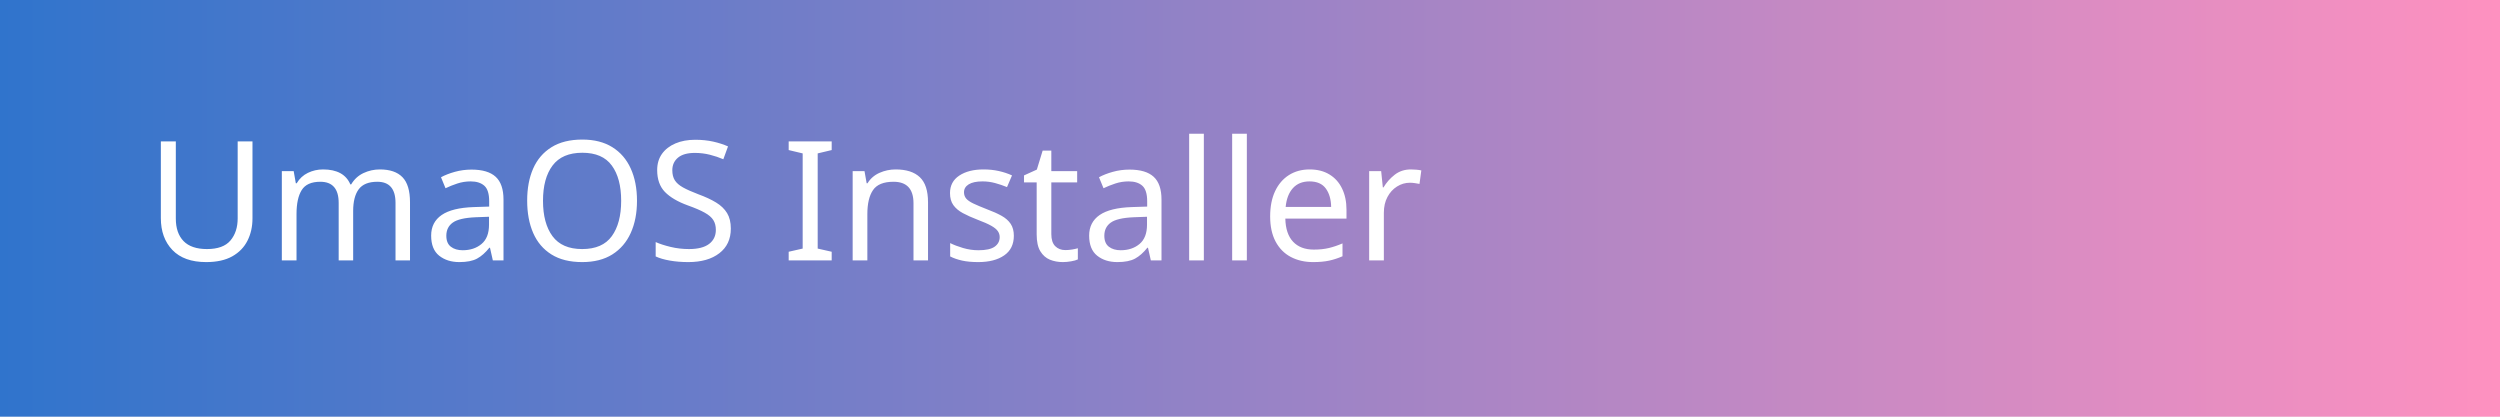
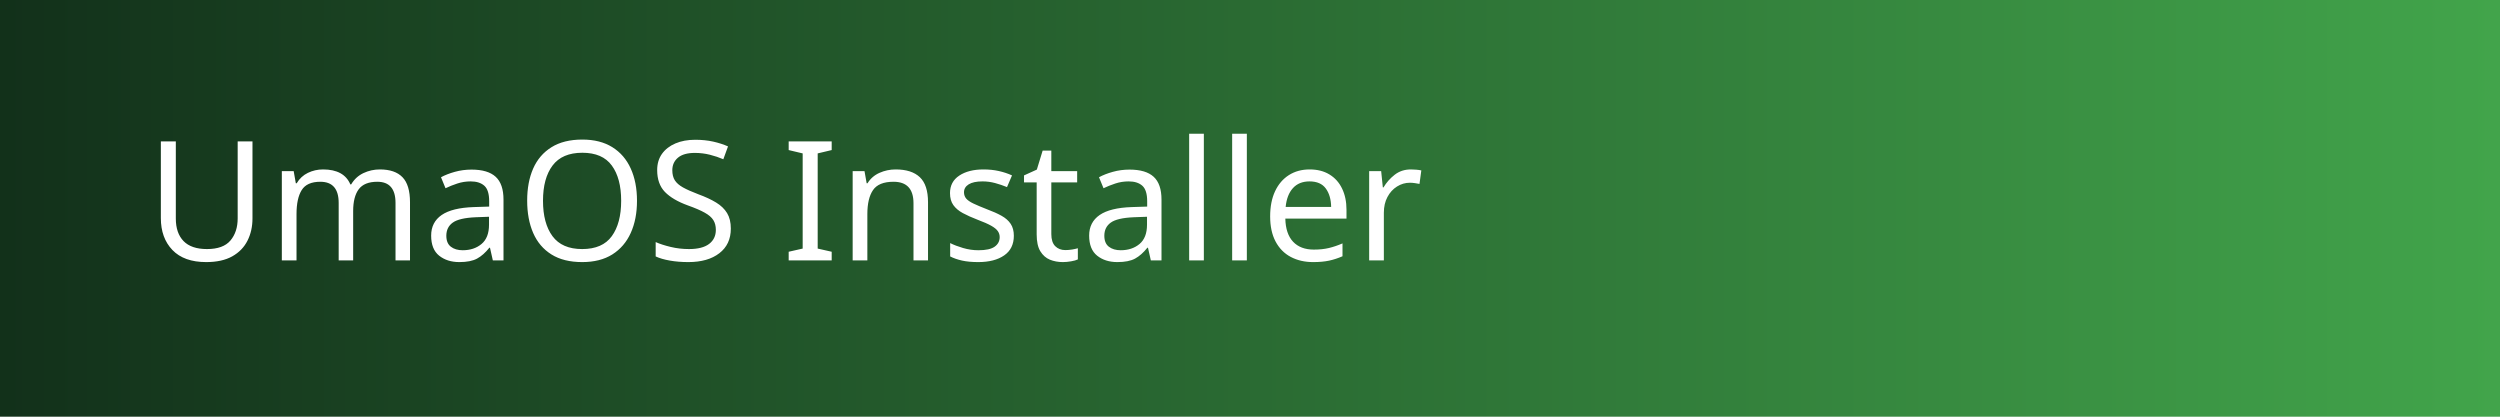
<svg xmlns="http://www.w3.org/2000/svg" width="960" height="160" viewBox="0 0 960 160">
  <defs>
    <linearGradient id="g" x1="0" x2="1" y1="0" y2="0">
-       <stop offset="0" stop-color="#2f74cc" />
-       <stop offset="1" stop-color="#ff91c0" />
+       <stop offset="0" stop-color="#12301a" />
+       <stop offset="1" stop-color="#42a54b" />
    </linearGradient>
  </defs>
  <rect width="960" height="160" fill="url(#g)" />
  <text x="56" y="100" fill="#ffffff" font-size="64" font-family="Noto Sans">UmaOS Installer</text>
</svg>
